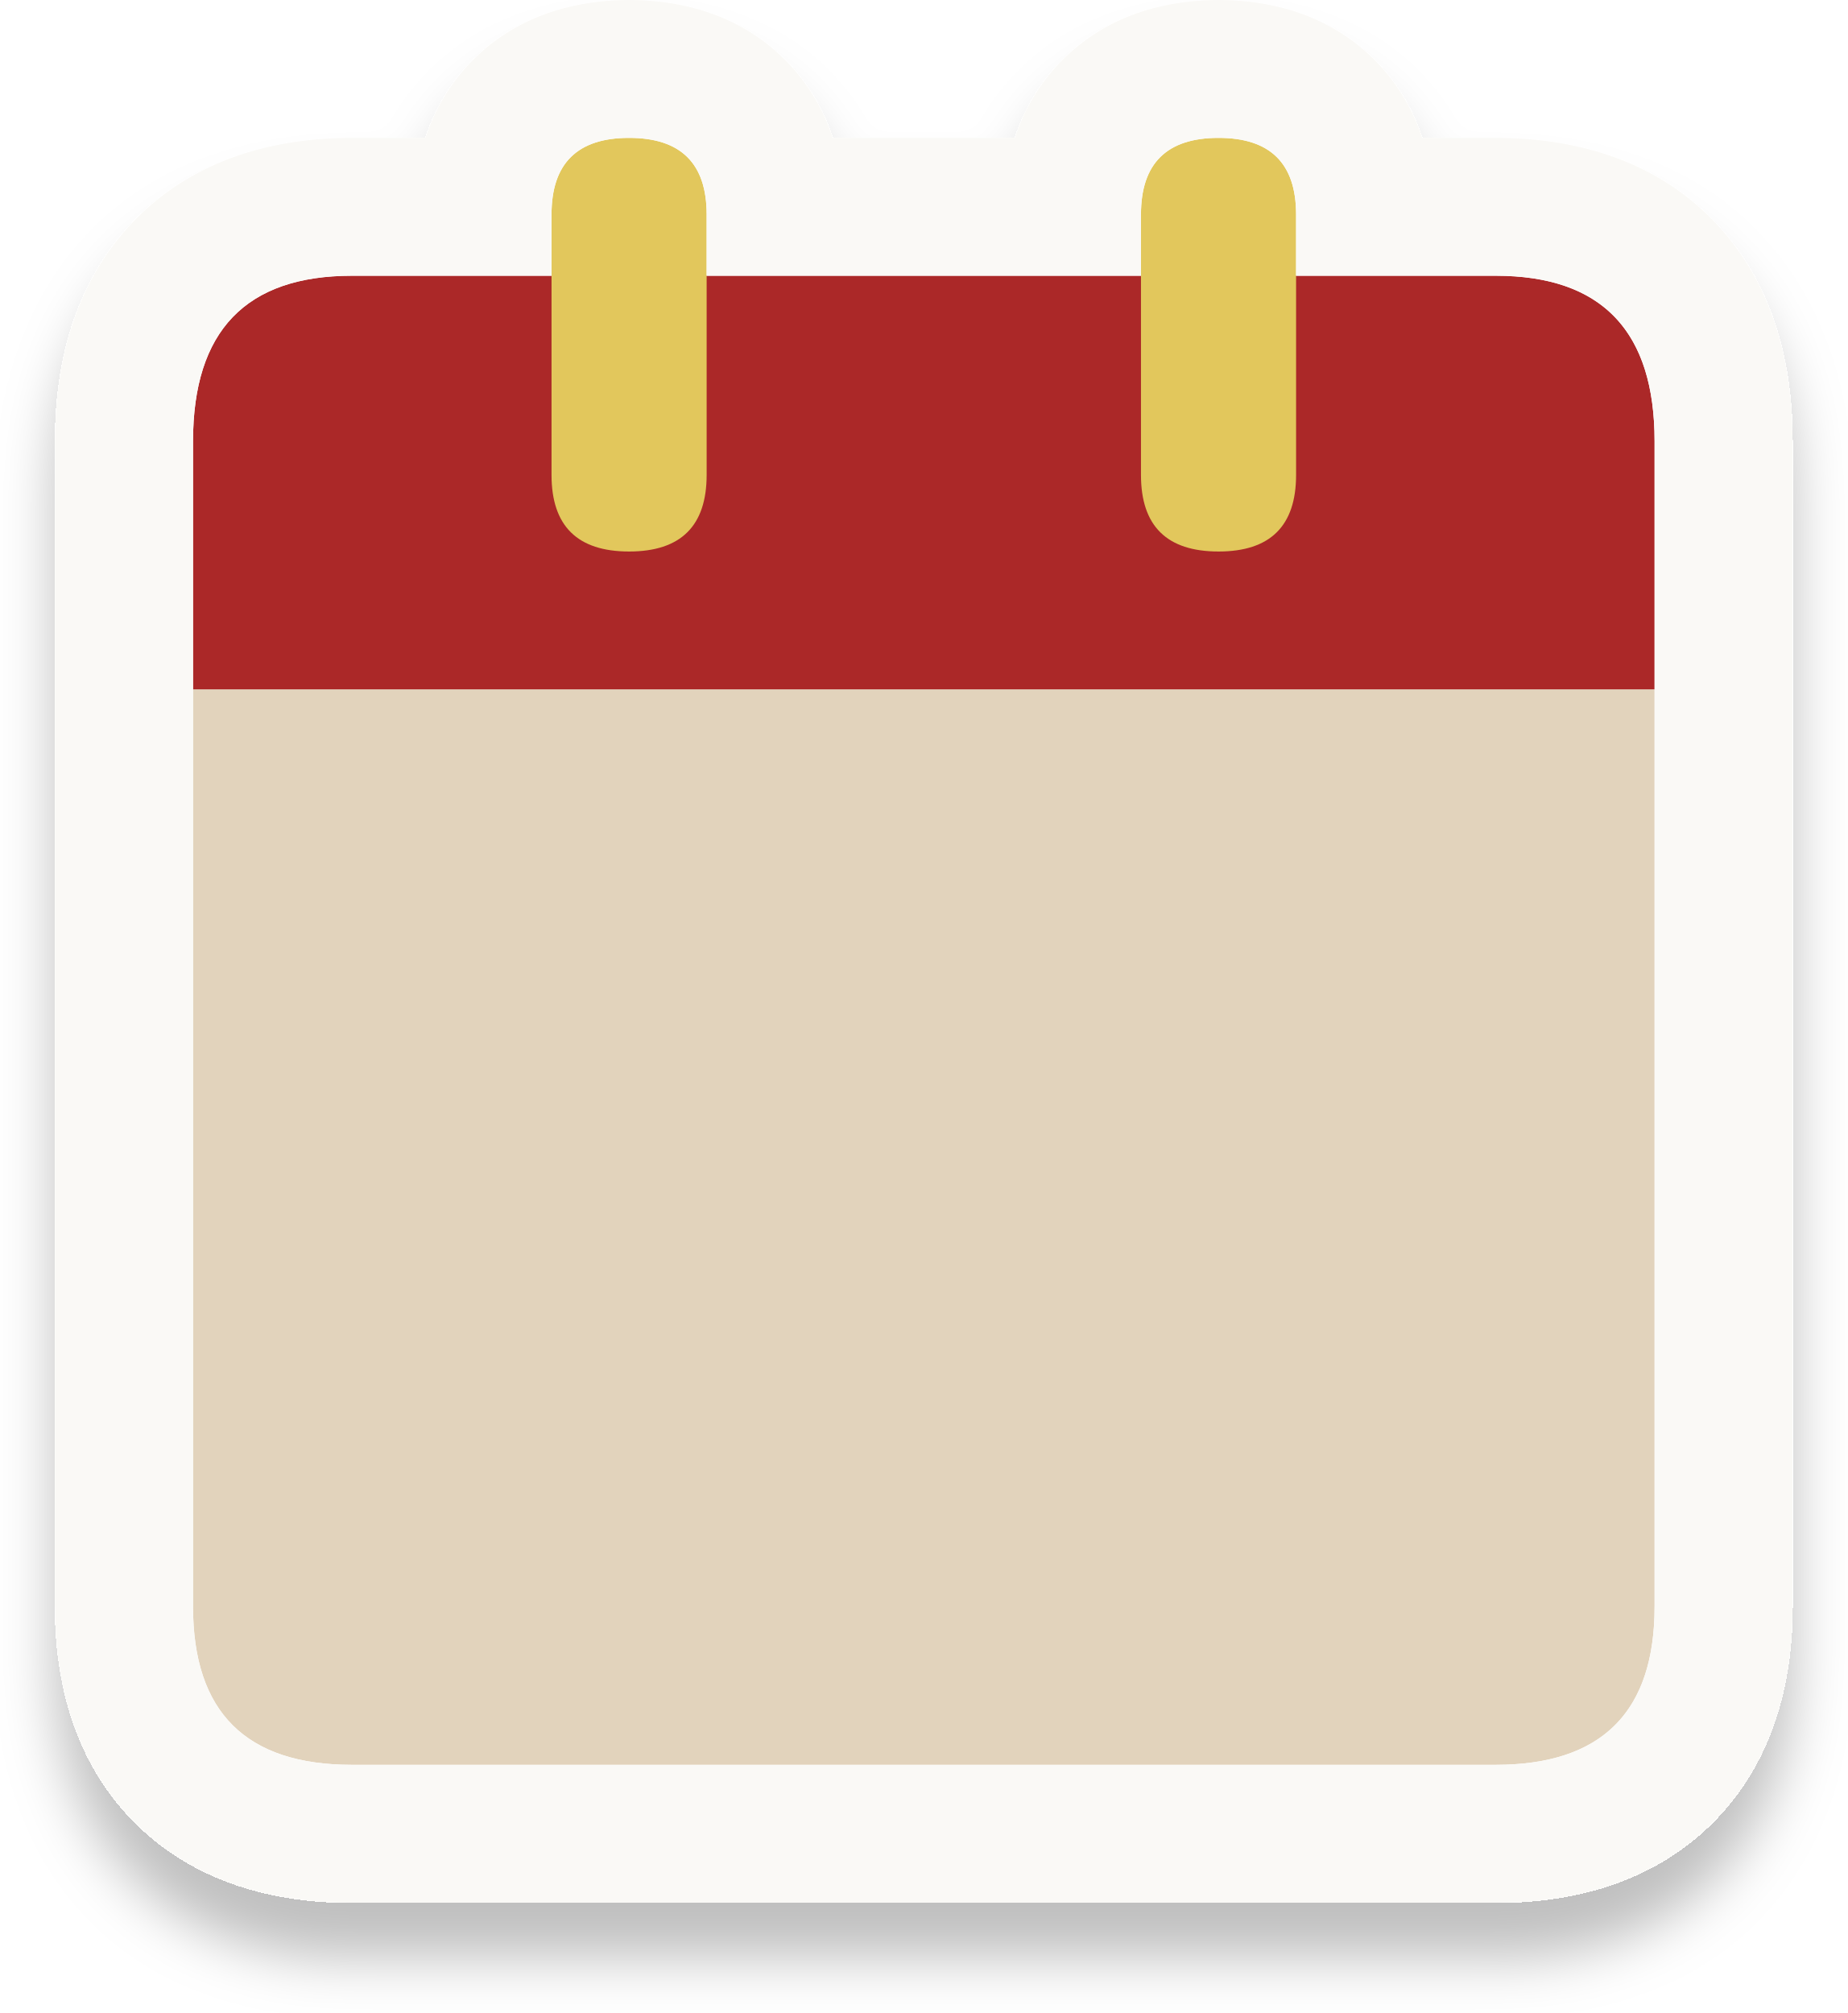
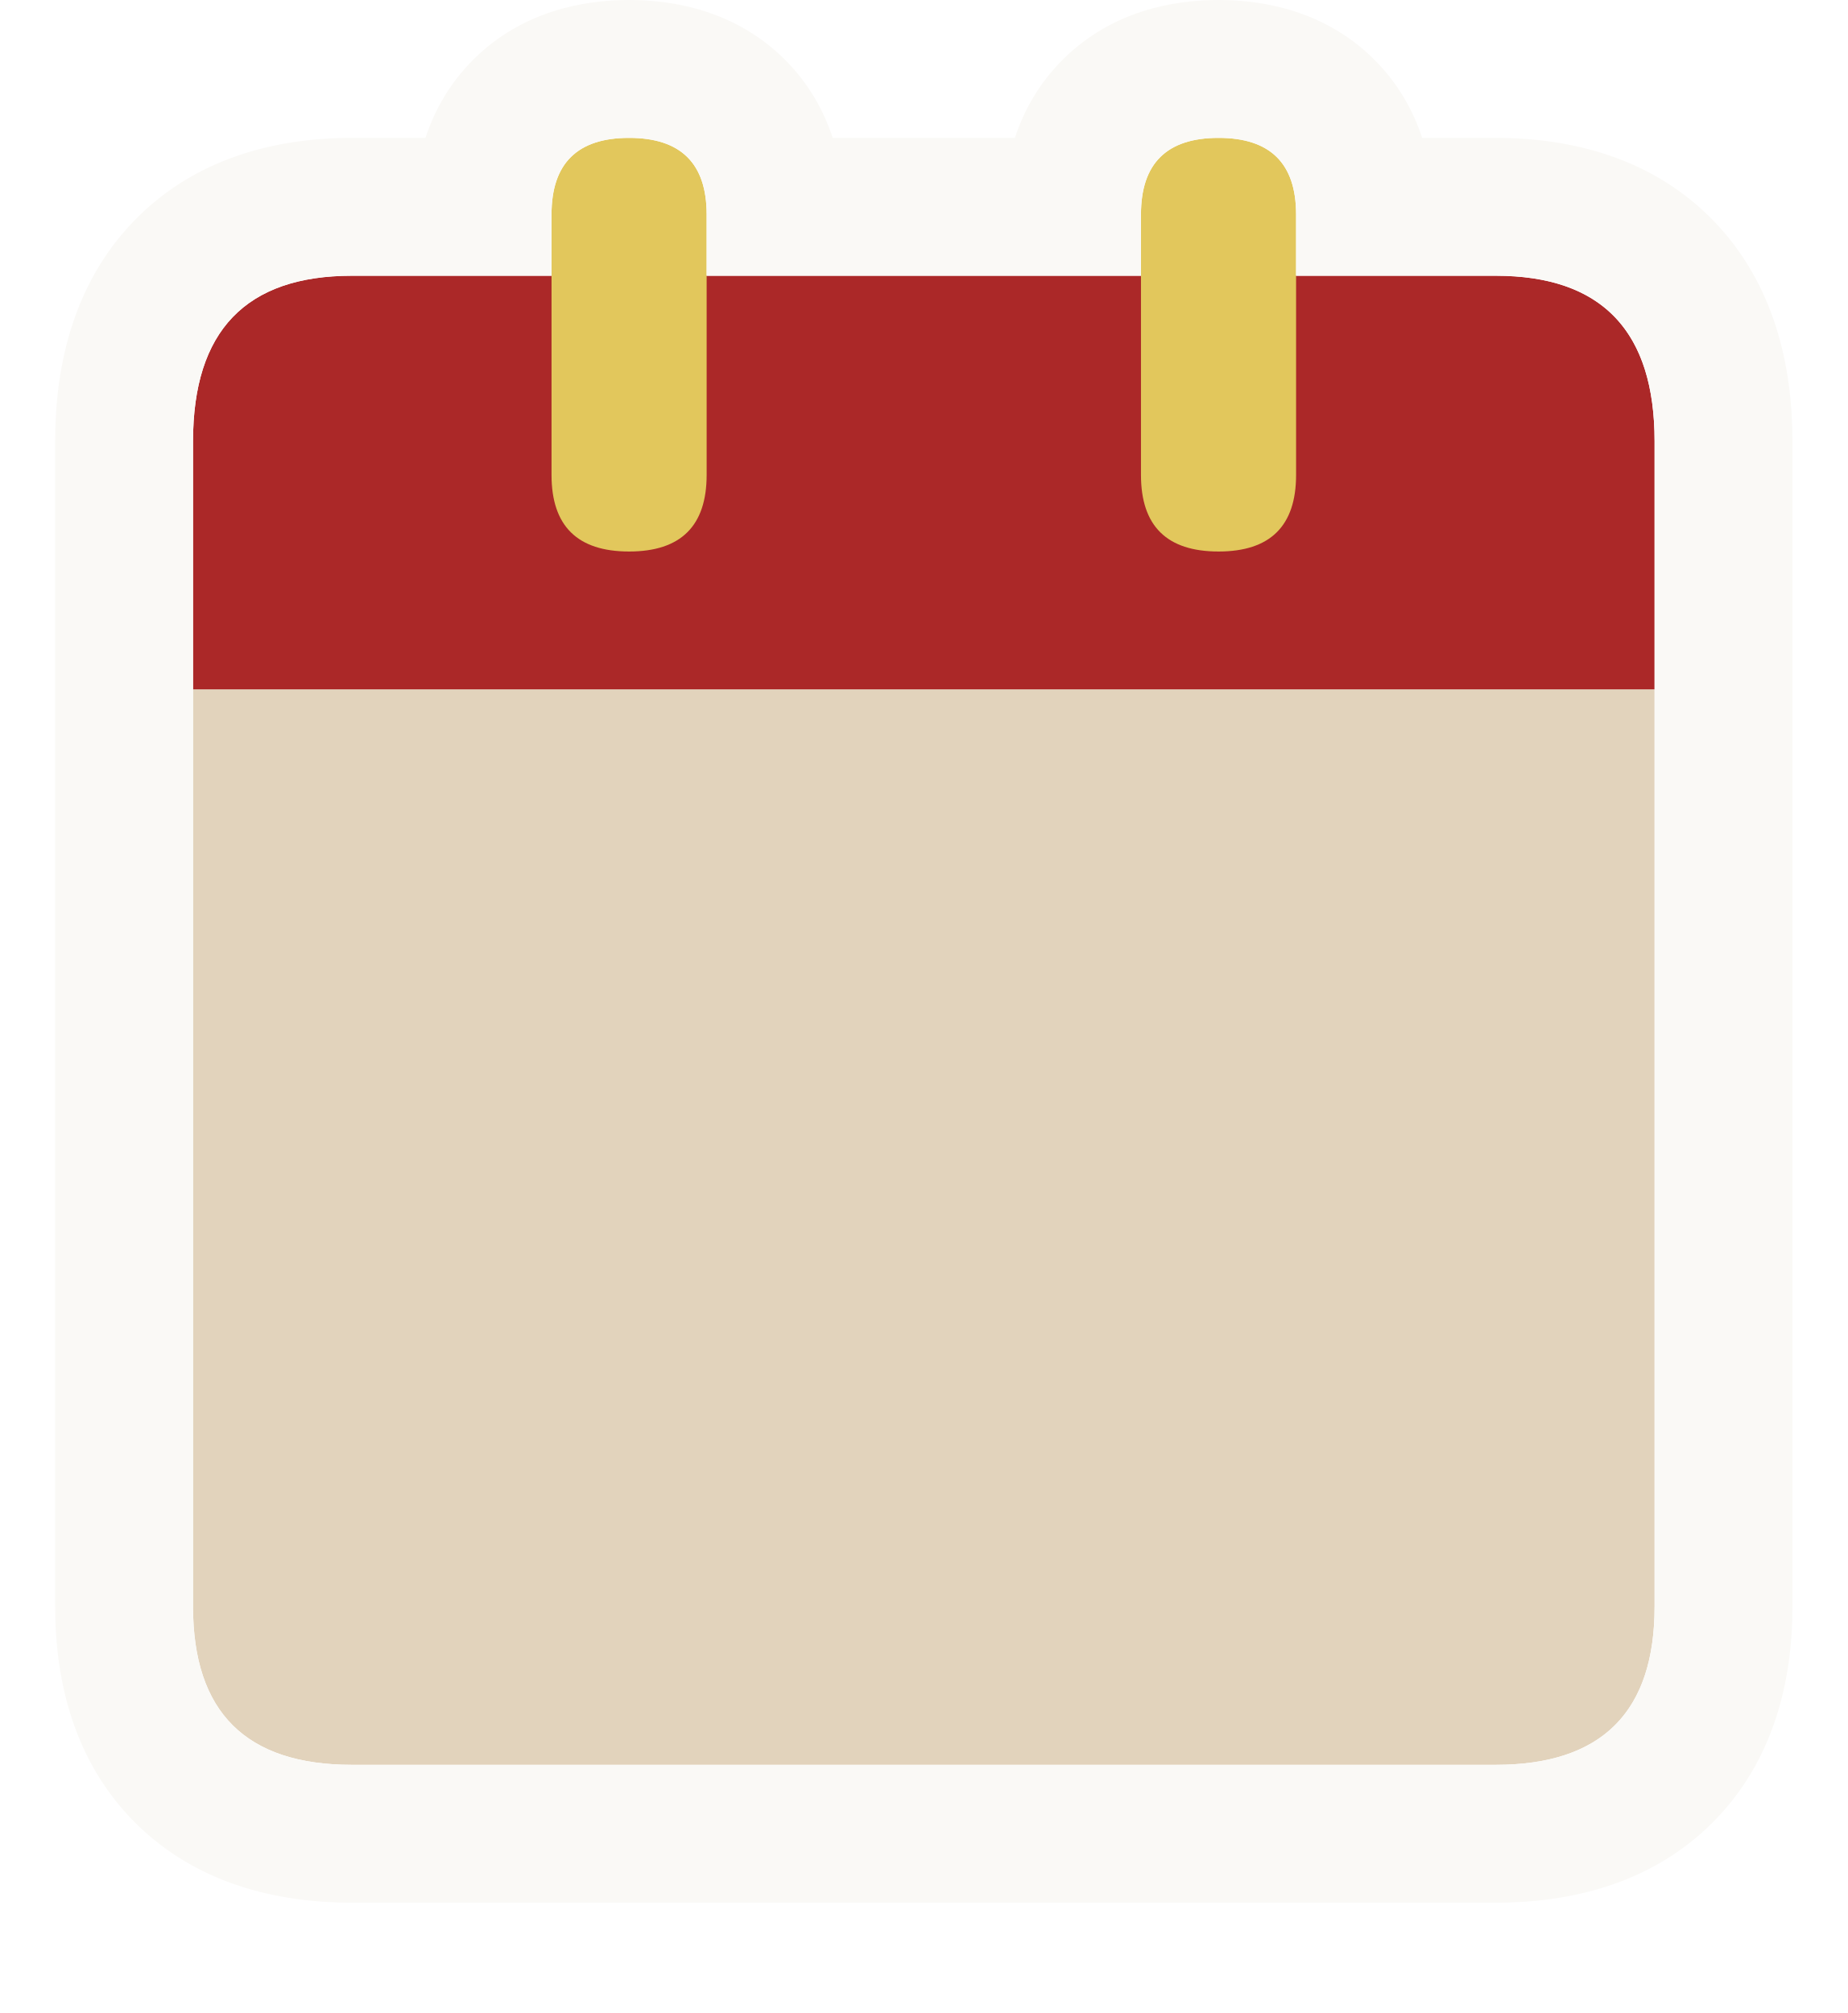
- <svg xmlns="http://www.w3.org/2000/svg" width="67" height="73" viewBox="0 0 67 73" fill="none">
-   <g filter="url(#filter0_d_246_3040)">
+ <svg xmlns="http://www.w3.org/2000/svg" width="268" height="292" viewBox="0 0 67 73" fill="none">
+   <g>
    <path d="M7 25H60V58.265C60 62.088 58.08 64 54.239 64H12.761C8.92 64 7 62.088 7 58.265V25Z" fill="#E2D3BC" />
    <path d="M12.761 10H54.239C58.08 10 60 12 60 16V25H7V16C7 12 8.92 10 12.761 10Z" fill="#AB2828" />
    <path d="M20 7.778C20 5.926 20.938 5 22.812 5C24.688 5 25.625 5.926 25.625 7.778V17.222C25.625 19.074 24.688 20 22.812 20C20.938 20 20 19.074 20 17.222V7.778ZM41.375 7.778C41.375 5.926 42.312 5 44.188 5C46.062 5 47 5.926 47 7.778V17.222C47 19.074 46.062 20 44.188 20C42.312 20 41.375 19.074 41.375 17.222V7.778Z" fill="#E2C75C" />
    <path d="M2 58.265V16C2 13.279 2.651 10.311 4.834 8.037C7.054 5.725 10.017 5 12.761 5L12.761 10C8.92 10 7 12 7 16V58.265C7 62.088 8.92 64 12.761 64H54.239L54.594 63.994C58.198 63.878 60 61.969 60 58.265V16C60 12.125 58.198 10.127 54.594 10.006L54.239 10L54.239 5C56.983 5 59.946 5.725 62.166 8.037C64.349 10.311 65 13.279 65 16V58.265C65 60.953 64.321 63.886 62.088 66.109C59.859 68.329 56.925 69 54.239 69H12.761C10.075 69 7.141 68.329 4.912 66.109C2.679 63.886 2 60.953 2 58.265ZM44.188 0C45.88 0 48.071 0.419 49.81 2.137C50.697 3.012 51.245 4.008 51.572 5H54.239L54.239 10H47V7.778C47 5.926 46.062 5 44.188 5C42.312 5 41.375 5.926 41.375 7.778V10H25.625V7.778C25.625 5.926 24.688 5 22.812 5C20.938 5 20 5.926 20 7.778V10H12.761L12.761 5H15.428C15.755 4.008 16.303 3.012 17.189 2.137C18.929 0.419 21.12 0 22.812 0C24.505 0 26.696 0.419 28.436 2.137C29.322 3.012 29.87 4.008 30.197 5H36.803C37.13 4.008 37.678 3.012 38.565 2.137C40.304 0.419 42.495 0 44.188 0Z" fill="#FAF9F6" />
  </g>
-   <defs>
-     <filter id="filter0_d_246_3040" x="0" y="0" width="67" height="73" filterUnits="userSpaceOnUse" color-interpolation-filters="sRGB">
-       <feFlood flood-opacity="0" result="BackgroundImageFix" />
-       <feColorMatrix in="SourceAlpha" type="matrix" values="0 0 0 0 0 0 0 0 0 0 0 0 0 0 0 0 0 0 127 0" result="hardAlpha" />
-       <feOffset dy="2" />
-       <feGaussianBlur stdDeviation="1" />
-       <feComposite in2="hardAlpha" operator="out" />
-       <feColorMatrix type="matrix" values="0 0 0 0 0 0 0 0 0 0 0 0 0 0 0 0 0 0 0.25 0" />
-       <feBlend mode="normal" in2="BackgroundImageFix" result="effect1_dropShadow_246_3040" />
-       <feBlend mode="normal" in="SourceGraphic" in2="effect1_dropShadow_246_3040" result="shape" />
-     </filter>
-   </defs>
</svg>
